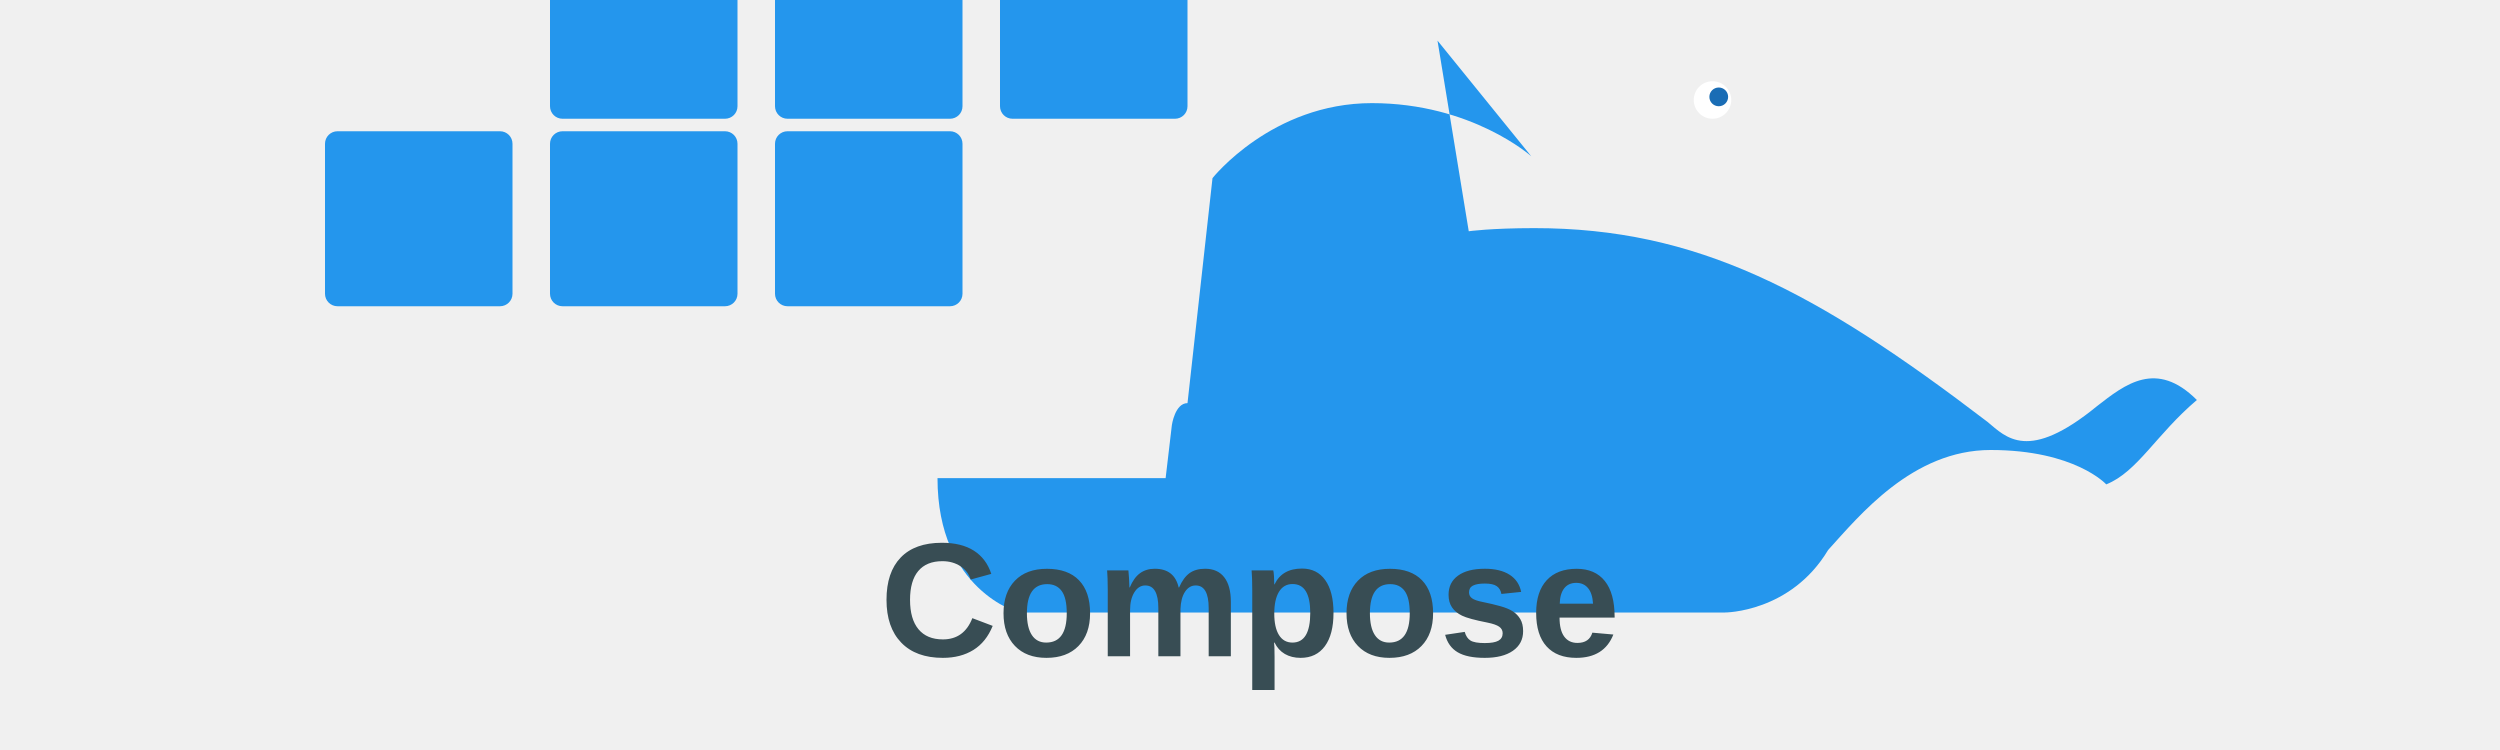
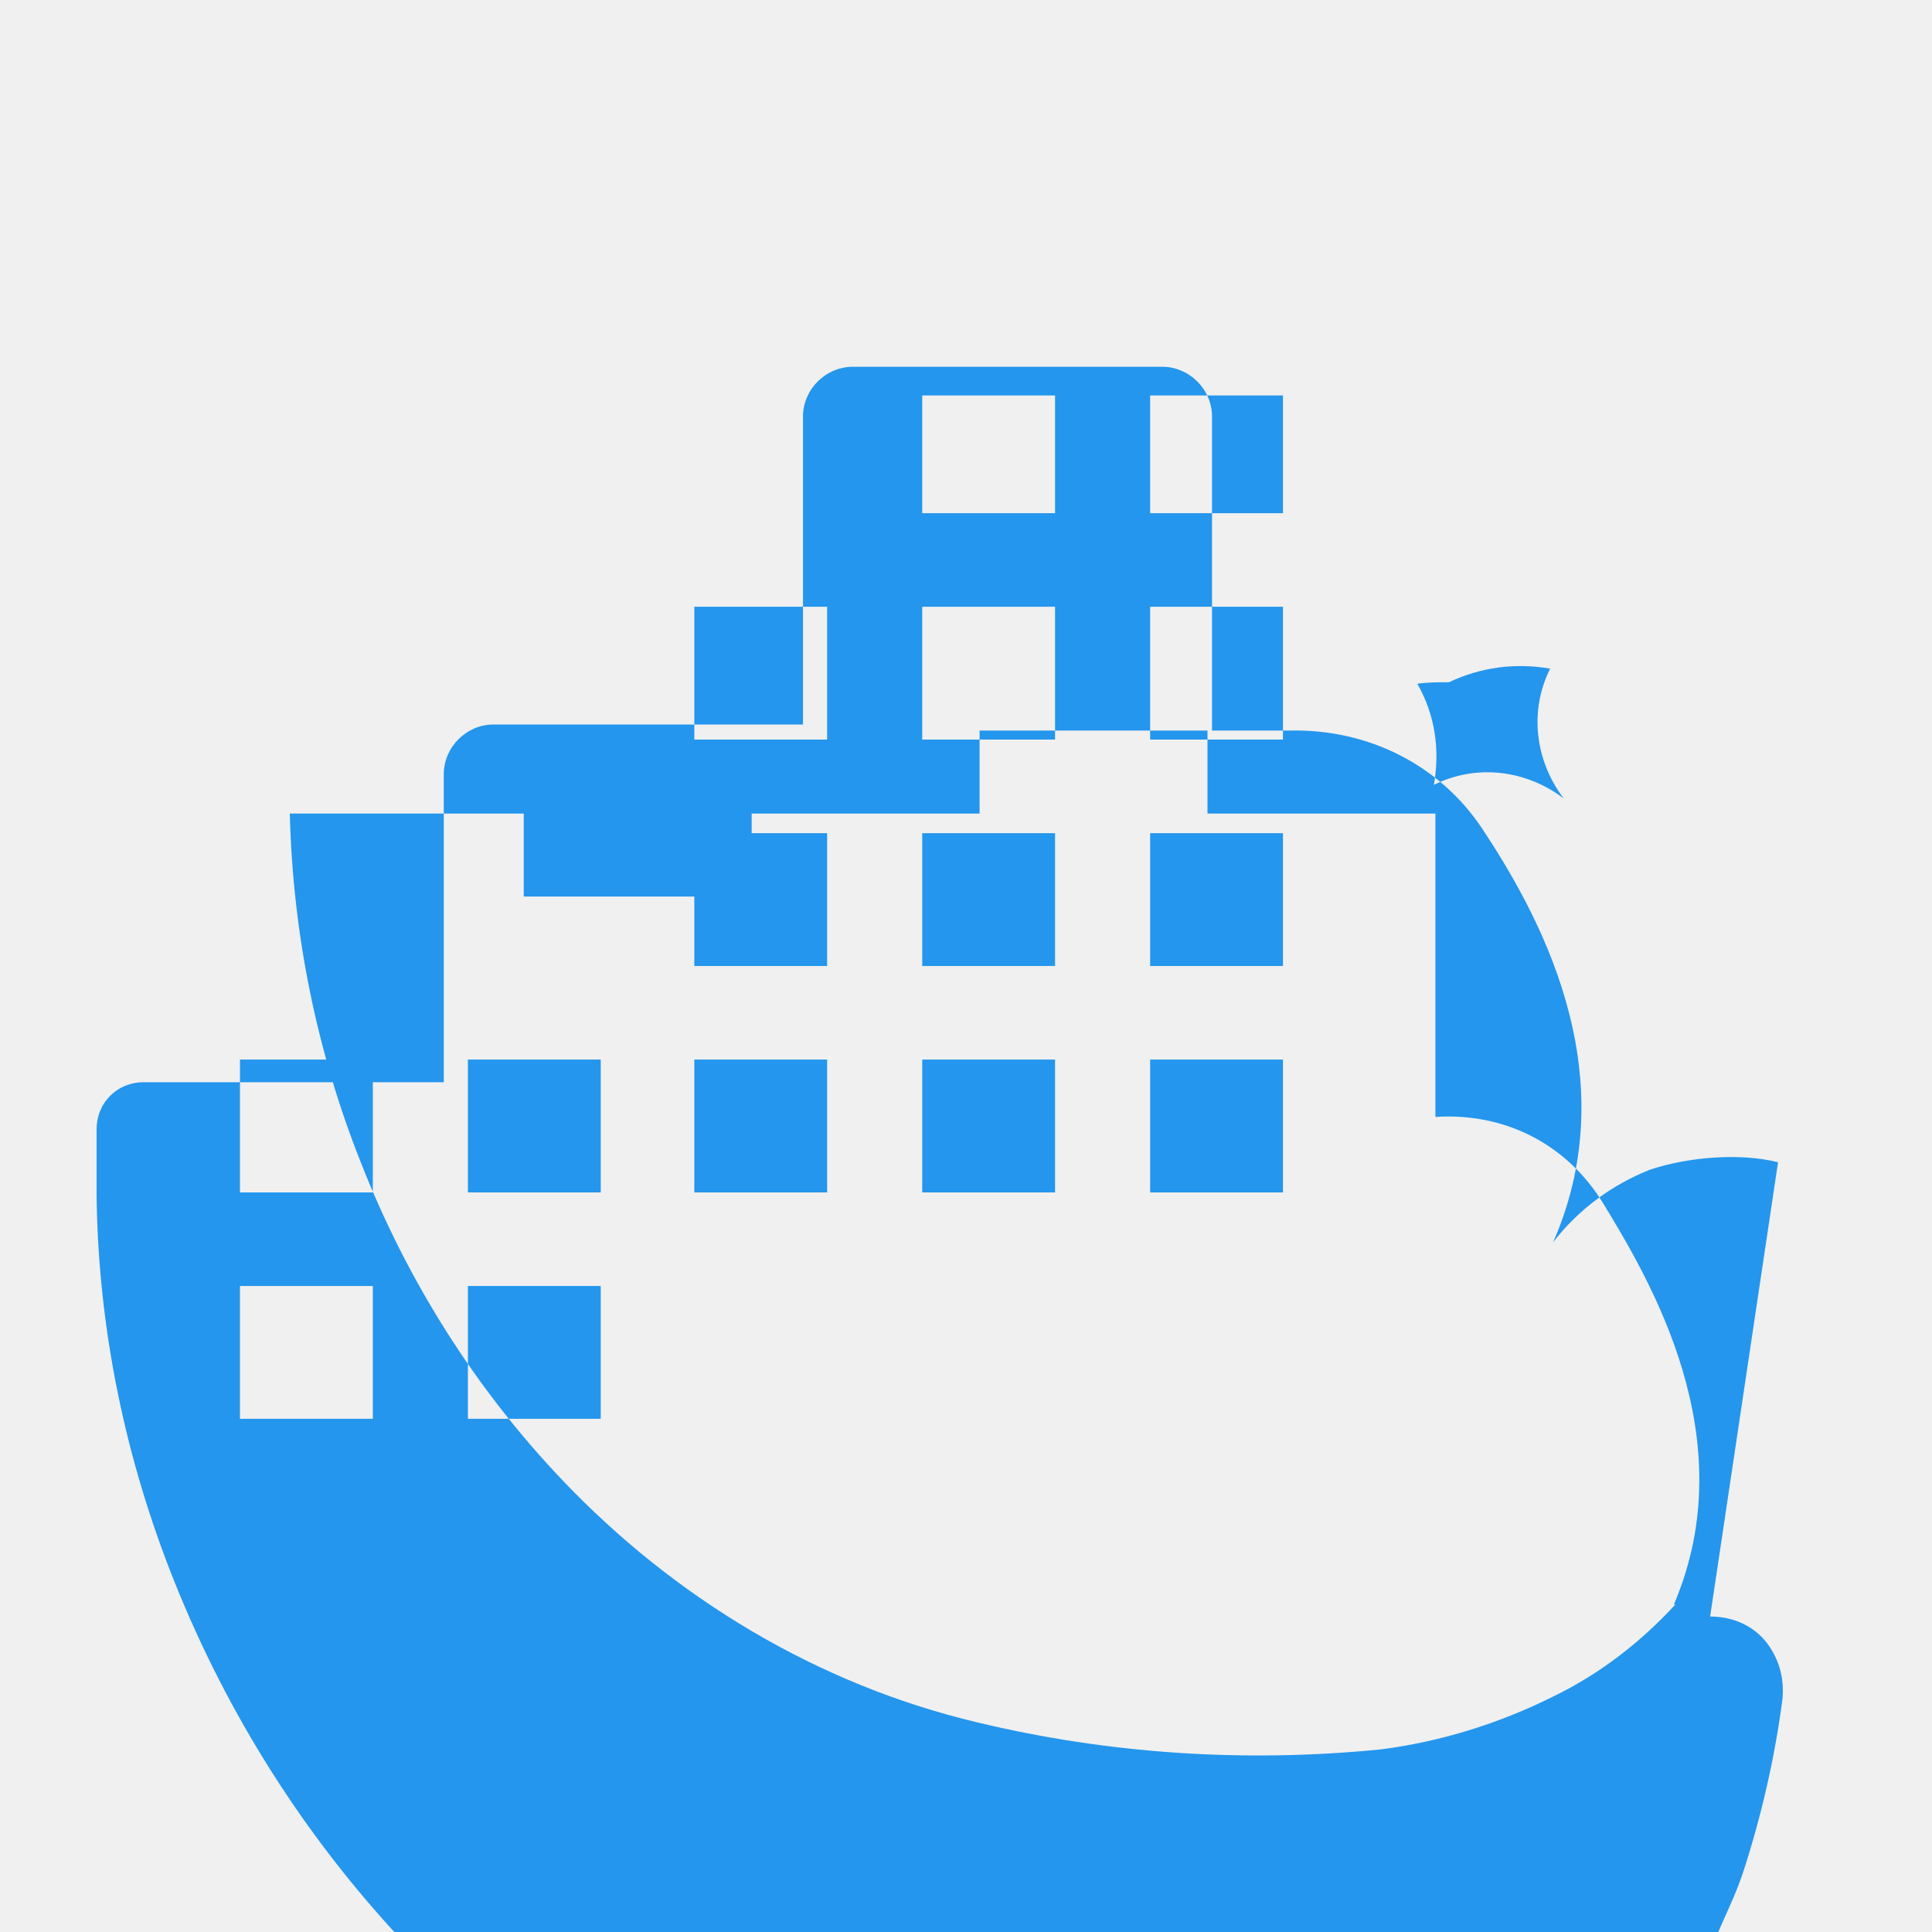
- <svg xmlns="http://www.w3.org/2000/svg" viewBox="0 0 800 240">
-   <g transform="translate(0, 20)">
-     <rect x="104" y="22" width="60" height="56" rx="4" fill="#2496ED" />
-     <rect x="176" y="22" width="60" height="56" rx="4" fill="#2496ED" />
-     <rect x="248" y="22" width="60" height="56" rx="4" fill="#2496ED" />
-     <rect x="176" y="-38" width="60" height="56" rx="4" fill="#2496ED" />
-     <rect x="248" y="-38" width="60" height="56" rx="4" fill="#2496ED" />
-     <rect x="320" y="-38" width="60" height="56" rx="4" fill="#2496ED" />
-     <rect x="248" y="-98" width="60" height="56" rx="4" fill="#2496ED" />
-     <rect x="320" y="-98" width="60" height="56" rx="4" fill="#2496ED" />
-     <path d="M490 30c0 0-19-17-51-17s-51 24-51 24l-8 72c-4 0-5 7-5 7l-2 17h-73c0 36 26 43 26 43h226s21 0 33-20c10-11 27-32 52-32 27 0 37 11 37 11 10-4 16-16 29-27-13-13-23-5-32 2-22 18-29 10-35 5-55-42-93-62-145-62-14 0-21 1-21 1l-10-61z" fill="#2496ED" />
-     <circle cx="548" cy="12" r="6" fill="#fff" />
-     <circle cx="550" cy="11" r="3" fill="#1A6DB5" />
-   </g>
-   <text x="400" y="210" font-family="Arial, Helvetica, sans-serif" font-size="52" font-weight="700" fill="#384D54" text-anchor="middle">Compose</text>
+ <svg xmlns="http://www.w3.org/2000/svg" viewBox="0 0 128 128">
+   <path fill="#2496ed" d="M117.8 77c-2.4-.6-5.8-.4-8.5.5-2.5 1-4.7 2.6-6.4 4.8 5-11.4-1.2-22.1-4.7-27.4-2.8-4.2-7.5-6.6-12.7-6.5h-5.2V27.6c0-1.8-1.5-3.3-3.3-3.3H56.5c-1.8 0-3.3 1.5-3.3 3.3V48H32.7c-1.8 0-3.3 1.5-3.3 3.3v20.4H9.5c-.8 0-1.6.3-2.2.9-.6.6-.9 1.4-.9 2.2v4.4c.1 8.8 1.9 17.5 5.2 25.7 3.5 8.7 8.5 16.6 14.8 23.4 8.2 8.7 18.6 15 30.1 18.2 9.5 2.7 19.4 3.4 29.2 2.1 4.5-.6 8.7-2 12.7-4.1 3.5-1.8 6.7-4.2 9.4-7.2 2.7-2.9 4.8-6.3 6.3-9.9.5-1.1 1-2.2 1.4-3.4 1.2-3.7 2.1-7.6 2.6-11.5.1-1.3-.2-2.5-1-3.6-.9-1.2-2.3-1.8-3.8-1.8zM24.7 94h-8.8v-8.8h8.8V94zm0-15h-8.8v-8.8h8.8v8.8zm15.1 15h-8.8v-8.8h8.8V94zm0-15h-8.8v-8.8h8.8v8.8zm15-15h-8.8v-8.8h8.8v8.8zm0 15h-8.8v-8.8h8.8V94zm0-15h-8.8v-8.8h8.8v8.8zm0-15h-8.8v-8.8h8.8v8.8zm15.1 30h-8.8v-8.8h8.8V94zm0-15h-8.8v-8.8h8.8v8.8zm0-15h-8.8v-8.8h8.8v8.8zm0-15h-8.8V26.2h8.8v8.8zm15.1 45h-8.8v-8.8h8.8V94zm0-15h-8.8v-8.8h8.8v8.8zm0-15h-8.8v-8.8h8.8v8.8zm0-15h-8.8V26.2h8.8v8.8zm11 11.2c2.1-1 4.4-1.3 6.7-.9-1.4 2.8-1 6.1.9 8.6-2.5-1.9-5.8-2.3-8.6-.9.4-2.3.1-4.6-1.1-6.7.7-.1 1.4-.1 2.1-.1zM111 106.3c-2.3 2.5-5 4.6-8.1 6.1-3.6 1.8-7.5 3-11.4 3.5-9 .9-18.1.3-26.8-1.8-10.5-2.5-20-8.2-27.5-16.1-5.7-6-10.2-13.1-13.3-21-2.9-7.3-4.5-15.1-4.7-23.1h15.5v5.5h15.1v-5.5h15.1v-5.5h15.1v5.5h15.1V74c4.6-.3 8.7 1.8 11.1 5.7 3.1 5.1 9.4 15.6 4.7 26.6z" />
</svg>
